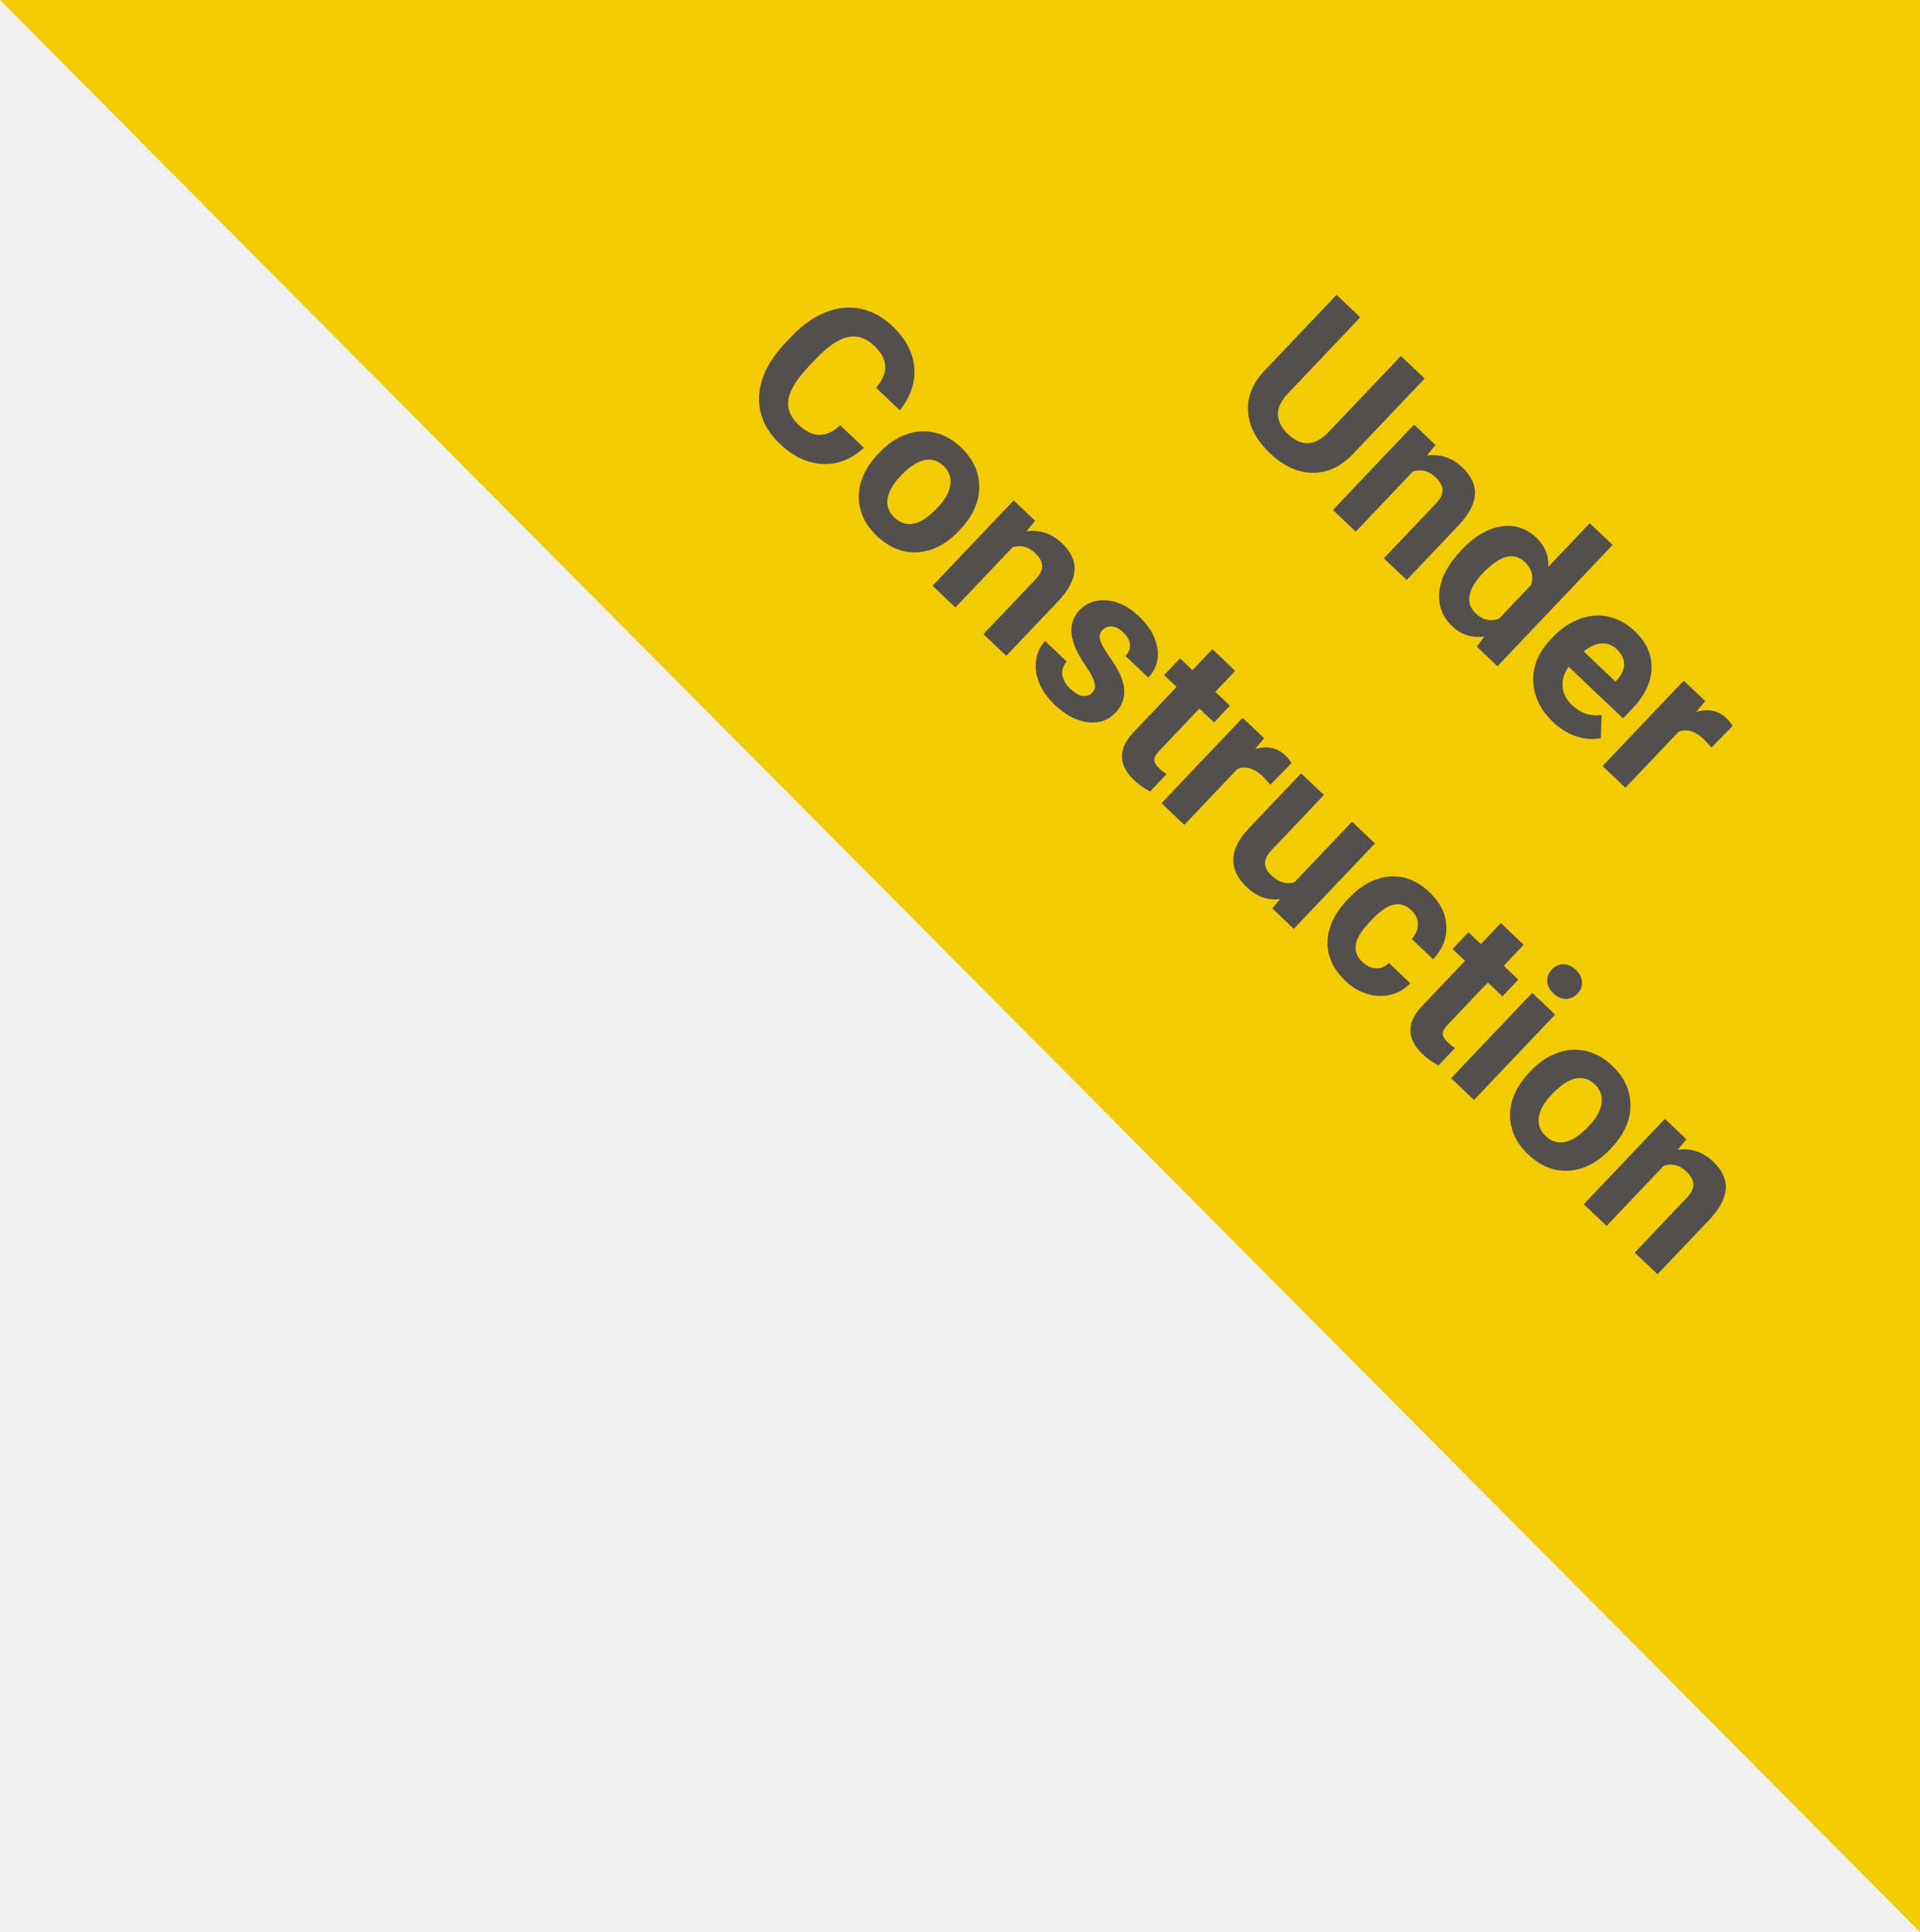
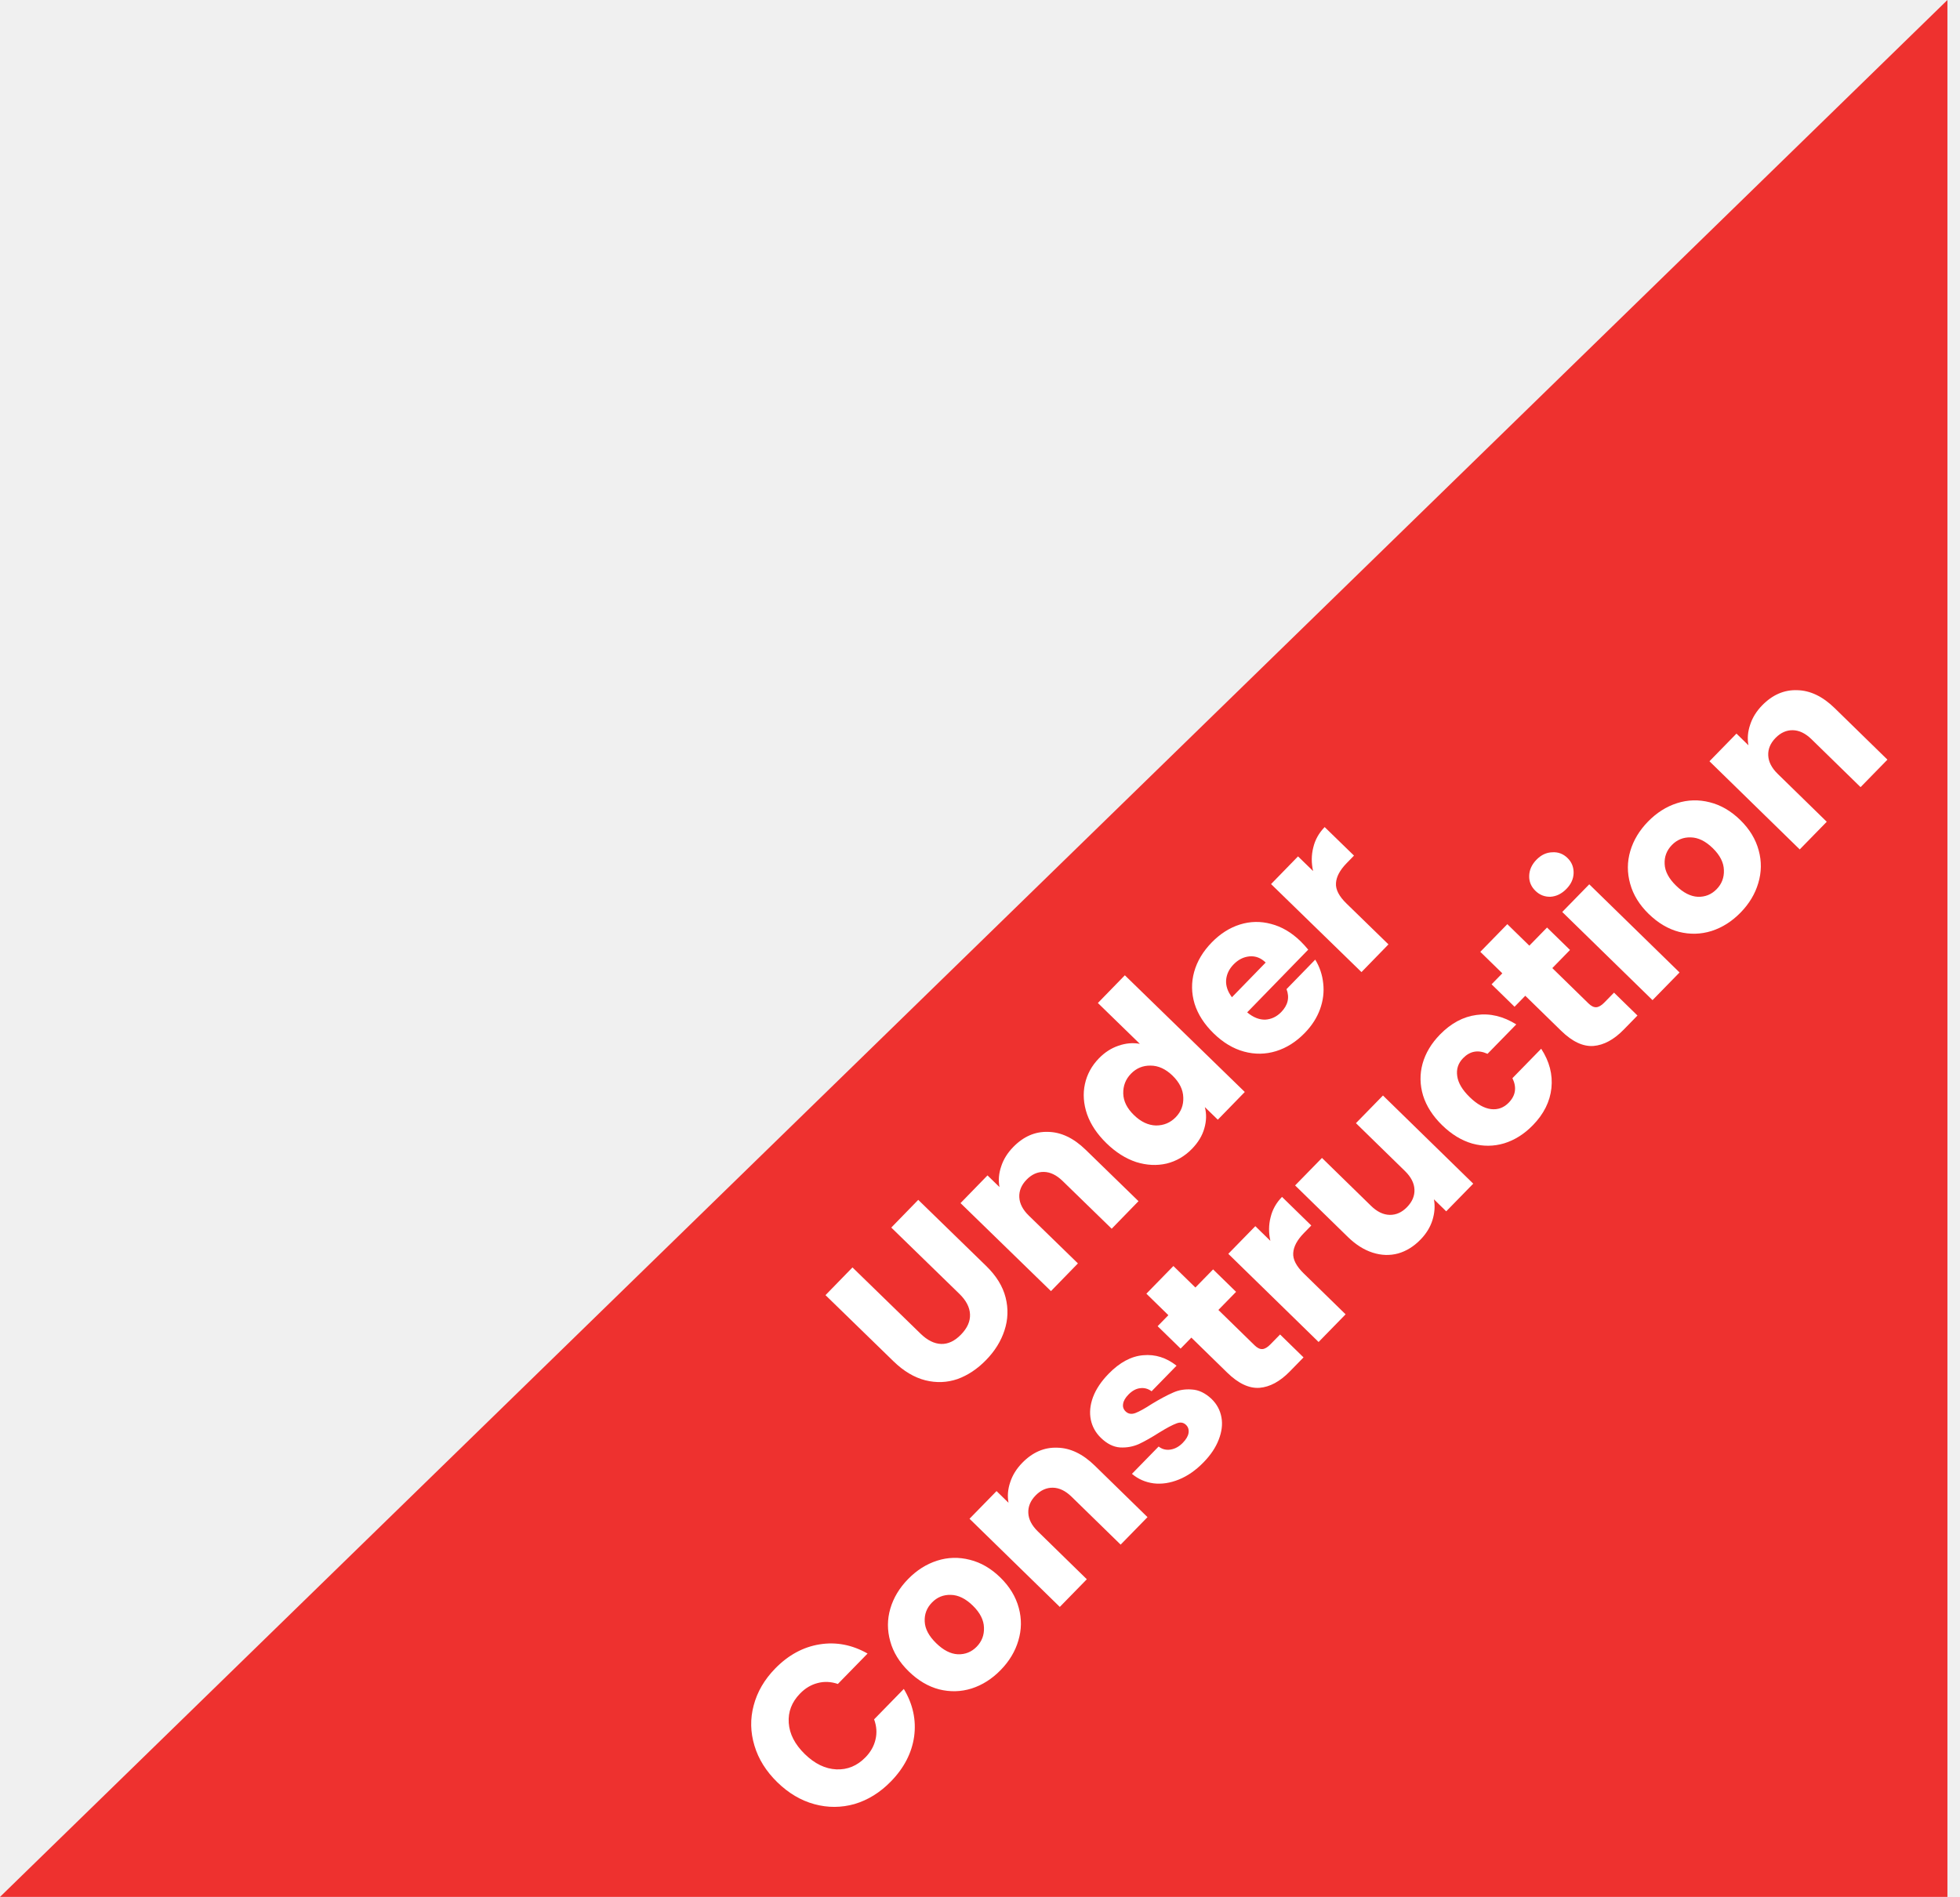
- <svg xmlns="http://www.w3.org/2000/svg" width="155" height="156" viewBox="0 0 155 156" fill="none">
-   <path d="M155 0H0L155 156V0Z" fill="#F2CB00" />
-   <path d="M69.746 36.159C68.725 37.089 67.609 37.524 66.397 37.464C65.19 37.408 64.042 36.864 62.955 35.831C61.765 34.701 61.208 33.412 61.282 31.963C61.365 30.515 62.071 29.091 63.398 27.694L63.937 27.127C64.784 26.235 65.688 25.598 66.648 25.217C67.608 24.835 68.55 24.741 69.475 24.933C70.409 25.124 71.262 25.587 72.035 26.321C73.106 27.338 73.696 28.444 73.805 29.639C73.915 30.834 73.528 31.998 72.646 33.132L70.734 31.316C71.256 30.672 71.5 30.08 71.465 29.538C71.439 28.995 71.133 28.446 70.546 27.889C69.909 27.284 69.213 27.059 68.459 27.215C67.713 27.371 66.879 27.925 65.959 28.878L65.293 29.578C64.341 30.581 63.795 31.457 63.657 32.207C63.523 32.96 63.783 33.648 64.438 34.269C65.028 34.83 65.595 35.114 66.138 35.121C66.69 35.127 67.255 34.868 67.834 34.344L69.746 36.159ZM70.993 36.544C71.642 35.86 72.353 35.375 73.125 35.09C73.897 34.805 74.668 34.75 75.44 34.925C76.215 35.104 76.93 35.504 77.584 36.126C78.515 37.009 79.003 38.014 79.048 39.14C79.098 40.27 78.693 41.356 77.833 42.398L77.398 42.882C76.393 43.94 75.291 44.509 74.091 44.59C72.895 44.666 71.8 44.232 70.806 43.288C69.812 42.343 69.32 41.27 69.33 40.068C69.345 38.87 69.873 37.723 70.914 36.627L70.993 36.544ZM72.707 38.427C72.086 39.081 71.733 39.7 71.649 40.282C71.568 40.86 71.757 41.367 72.216 41.803C72.662 42.227 73.172 42.388 73.746 42.286C74.323 42.18 74.969 41.751 75.683 40.999C76.293 40.357 76.639 39.741 76.724 39.15C76.808 38.56 76.623 38.048 76.168 37.617C75.718 37.189 75.202 37.034 74.621 37.153C74.043 37.267 73.406 37.692 72.707 38.427ZM83.568 42.052L82.869 42.903C83.947 42.755 84.9 43.074 85.729 43.861C86.459 44.555 86.799 45.286 86.749 46.054C86.698 46.822 86.271 47.637 85.469 48.499L81.238 52.954L79.396 51.205L83.585 46.795C83.956 46.404 84.139 46.041 84.135 45.705C84.134 45.365 83.937 45.008 83.541 44.632C83.023 44.14 82.425 43.992 81.746 44.187L77.127 49.05L75.286 47.3L81.835 40.405L83.568 42.052ZM88.184 55.927C88.398 55.702 88.453 55.419 88.349 55.077C88.253 54.736 88.007 54.28 87.611 53.71C86.298 51.808 86.14 50.333 87.136 49.283C87.718 48.672 88.454 48.402 89.347 48.474C90.249 48.546 91.109 48.972 91.929 49.751C92.804 50.582 93.308 51.452 93.439 52.36C93.574 53.273 93.329 54.058 92.704 54.717L90.862 52.967C91.112 52.704 91.233 52.406 91.224 52.075C91.22 51.739 91.037 51.4 90.676 51.057C90.366 50.763 90.059 50.605 89.756 50.584C89.453 50.562 89.199 50.66 88.993 50.877C88.799 51.081 88.737 51.337 88.808 51.646C88.886 51.955 89.11 52.374 89.48 52.903C89.854 53.428 90.144 53.898 90.349 54.311C90.983 55.592 90.883 56.672 90.047 57.551C89.45 58.18 88.696 58.434 87.785 58.312C86.879 58.186 85.998 57.718 85.144 56.907C84.567 56.358 84.149 55.768 83.893 55.136C83.644 54.504 83.562 53.889 83.646 53.29C83.734 52.687 83.976 52.177 84.371 51.76L86.118 53.419C85.824 53.762 85.707 54.128 85.767 54.516C85.826 54.904 86.045 55.277 86.423 55.637C86.776 55.971 87.104 56.158 87.408 56.196C87.719 56.233 87.978 56.144 88.184 55.927ZM99.721 54.169L98.111 55.864L99.29 56.984L98.007 58.335L96.828 57.215L93.559 60.656C93.317 60.911 93.192 61.14 93.185 61.344C93.178 61.547 93.312 61.78 93.588 62.042C93.792 62.236 93.987 62.392 94.172 62.512L92.847 63.907C92.381 63.675 91.957 63.377 91.574 63.014C90.283 61.787 90.244 60.51 91.457 59.181L94.986 55.466L93.979 54.51L95.262 53.159L96.269 54.115L97.879 52.42L99.721 54.169ZM102.55 63.366C102.332 63.093 102.127 62.867 101.936 62.685C101.239 62.023 100.558 61.825 99.894 62.091L95.608 66.603L93.766 64.854L100.316 57.959L102.055 59.611L101.326 60.481C102.296 60.2 103.109 60.369 103.763 60.991C103.967 61.184 104.132 61.394 104.258 61.618L102.55 63.366ZM103.329 72.603C102.349 72.723 101.458 72.402 100.655 71.639C99.916 70.937 99.553 70.188 99.566 69.392C99.582 68.6 99.976 67.79 100.746 66.962L105.038 62.444L106.88 64.193L102.649 68.647C101.967 69.365 101.953 70.035 102.607 70.656C103.232 71.25 103.866 71.441 104.512 71.229L109.148 66.348L110.996 68.103L104.447 74.998L102.714 73.352L103.329 72.603ZM109.993 77.684C110.333 78.007 110.698 78.176 111.088 78.191C111.478 78.206 111.825 78.062 112.128 77.76L113.855 79.4C113.406 79.863 112.871 80.171 112.25 80.324C111.632 80.473 111.001 80.448 110.358 80.249C109.723 80.049 109.142 79.7 108.615 79.199C107.629 78.263 107.148 77.212 107.172 76.047C107.2 74.878 107.739 73.741 108.788 72.636L108.903 72.515C109.912 71.453 110.999 70.874 112.165 70.777C113.332 70.681 114.408 71.101 115.393 72.037C116.256 72.856 116.712 73.758 116.762 74.743C116.821 75.728 116.467 76.633 115.701 77.457L113.974 75.816C114.304 75.451 114.468 75.057 114.466 74.635C114.467 74.208 114.294 73.829 113.945 73.498C113.516 73.09 113.042 72.939 112.522 73.043C112.011 73.148 111.422 73.55 110.757 74.251L110.575 74.443C109.901 75.152 109.525 75.765 109.447 76.281C109.369 76.797 109.551 77.264 109.993 77.684ZM123.006 76.286L121.396 77.981L122.575 79.101L121.292 80.452L120.113 79.332L116.845 82.773C116.603 83.028 116.478 83.257 116.471 83.461C116.464 83.664 116.598 83.897 116.874 84.159C117.078 84.353 117.273 84.509 117.458 84.629L116.133 86.025C115.667 85.792 115.242 85.494 114.86 85.131C113.568 83.904 113.529 82.627 114.743 81.298L118.272 77.583L117.265 76.627L118.548 75.276L119.555 76.232L121.165 74.537L123.006 76.286ZM118.996 88.817L117.148 87.062L123.697 80.166L125.545 81.922L118.996 88.817ZM125.283 78.279C125.546 78.003 125.853 77.862 126.205 77.858C126.562 77.857 126.899 78.007 127.218 78.31C127.532 78.609 127.698 78.936 127.715 79.292C127.733 79.648 127.61 79.964 127.348 80.24C127.082 80.521 126.768 80.659 126.408 80.656C126.051 80.657 125.718 80.51 125.408 80.216C125.098 79.921 124.932 79.594 124.91 79.234C124.893 78.878 125.017 78.559 125.283 78.279ZM123.567 86.48C124.217 85.796 124.928 85.311 125.7 85.026C126.471 84.741 127.243 84.686 128.014 84.861C128.79 85.04 129.505 85.44 130.159 86.061C131.089 86.945 131.577 87.95 131.623 89.076C131.673 90.207 131.267 91.292 130.407 92.334L129.972 92.818C128.967 93.876 127.865 94.445 126.665 94.525C125.469 94.602 124.374 94.168 123.38 93.224C122.386 92.279 121.894 91.206 121.905 90.004C121.92 88.806 122.447 87.659 123.489 86.563L123.567 86.48ZM125.282 88.363C124.66 89.017 124.307 89.635 124.223 90.218C124.143 90.796 124.332 91.303 124.791 91.739C125.237 92.163 125.746 92.323 126.32 92.222C126.897 92.116 127.543 91.687 128.258 90.935C128.867 90.293 129.214 89.677 129.298 89.086C129.382 88.496 129.197 87.984 128.742 87.553C128.292 87.125 127.776 86.97 127.195 87.089C126.618 87.203 125.98 87.628 125.282 88.363ZM136.143 91.988L135.443 92.839C136.521 92.691 137.475 93.01 138.303 93.797C139.034 94.491 139.374 95.222 139.323 95.99C139.272 96.758 138.846 97.573 138.043 98.435L133.812 102.89L131.971 101.14L136.159 96.731C136.53 96.34 136.714 95.977 136.709 95.641C136.709 95.301 136.511 94.944 136.116 94.568C135.598 94.076 134.999 93.928 134.32 94.123L129.702 98.986L127.86 97.236L134.409 90.341L136.143 91.988Z" fill="#544F4F" />
-   <path d="M115.013 30.563L109.208 36.674C108.244 37.689 107.162 38.19 105.964 38.175C104.77 38.164 103.623 37.636 102.523 36.591C101.439 35.562 100.851 34.458 100.759 33.279C100.666 32.101 101.09 31.004 102.029 29.989L107.901 23.808L109.813 25.623L103.996 31.748C103.419 32.355 103.141 32.936 103.164 33.491C103.195 34.046 103.467 34.567 103.981 35.055C105.056 36.076 106.139 36.03 107.229 34.916L113.094 28.741L115.013 30.563ZM115.891 35.93L115.191 36.781C116.269 36.633 117.222 36.953 118.051 37.739C118.782 38.434 119.122 39.165 119.071 39.933C119.02 40.701 118.594 41.516 117.791 42.378L113.56 46.832L111.718 45.083L115.907 40.673C116.278 40.282 116.462 39.919 116.457 39.583C116.457 39.244 116.259 38.886 115.864 38.511C115.345 38.018 114.747 37.87 114.068 38.066L109.45 42.928L107.608 41.179L114.157 34.284L115.891 35.93ZM117.998 44.393C119.019 43.318 120.072 42.69 121.158 42.509C122.247 42.331 123.211 42.64 124.048 43.435C124.719 44.073 125.035 44.85 124.997 45.767L128.338 42.249L130.186 44.005L120.889 53.793L119.225 52.213L119.832 51.396C118.829 51.533 117.966 51.259 117.244 50.573C116.432 49.803 116.083 48.864 116.195 47.759C116.316 46.654 116.917 45.532 117.998 44.393ZM119.713 46.276C119.1 46.922 118.742 47.524 118.64 48.082C118.539 48.64 118.702 49.122 119.131 49.53C119.701 50.071 120.33 50.212 121.02 49.954L123.604 47.233C123.831 46.535 123.662 45.917 123.097 45.381C122.209 44.537 121.081 44.836 119.713 46.276ZM125.369 58.291C124.358 57.33 123.828 56.237 123.78 55.012C123.736 53.79 124.204 52.663 125.185 51.631L125.354 51.452C126.012 50.76 126.733 50.269 127.517 49.979C128.305 49.685 129.083 49.624 129.85 49.795C130.625 49.966 131.327 50.35 131.956 50.947C132.899 51.843 133.358 52.844 133.333 53.951C133.312 55.063 132.782 56.164 131.745 57.256L131.031 58.008L126.64 53.838C126.272 54.344 126.108 54.875 126.147 55.429C126.19 55.988 126.441 56.485 126.9 56.921C127.61 57.595 128.408 57.864 129.296 57.73L129.238 59.602C128.591 59.731 127.926 59.682 127.245 59.455C126.568 59.223 125.942 58.835 125.369 58.291ZM130.533 52.432C130.168 52.085 129.754 51.926 129.29 51.954C128.831 51.987 128.351 52.202 127.852 52.6L130.414 55.034L130.553 54.887C130.932 54.471 131.12 54.052 131.117 53.629C131.119 53.202 130.924 52.803 130.533 52.432ZM138.16 60.367C137.942 60.095 137.737 59.868 137.546 59.687C136.849 59.025 136.169 58.827 135.504 59.093L131.219 63.605L129.377 61.855L135.926 54.96L137.666 56.613L136.936 57.483C137.907 57.201 138.72 57.371 139.374 57.992C139.578 58.186 139.743 58.395 139.869 58.62L138.16 60.367Z" fill="#544F4F" />
+ <svg xmlns="http://www.w3.org/2000/svg" width="156" height="151" viewBox="0 0 156 151" fill="none">
+   <path d="M155 151H-9.15527e-05L155 -3.05176e-05V151Z" fill="#EE312F" />
+   <path d="M61.866 141.871C60.974 140.999 60.368 140.03 60.05 138.964C59.723 137.89 59.702 136.822 59.987 135.757C60.271 134.676 60.841 133.698 61.696 132.822C62.744 131.749 63.924 131.107 65.237 130.897C66.55 130.686 67.822 130.93 69.052 131.628L66.687 134.049C66.133 133.86 65.594 133.837 65.07 133.979C64.554 134.112 64.09 134.389 63.68 134.81C63.017 135.488 62.717 136.268 62.778 137.15C62.839 138.032 63.265 138.859 64.055 139.63C64.844 140.401 65.681 140.807 66.564 140.848C67.447 140.888 68.22 140.569 68.882 139.891C69.293 139.47 69.559 139.001 69.68 138.482C69.81 137.954 69.773 137.415 69.572 136.866L71.936 134.445C72.663 135.659 72.937 136.924 72.757 138.242C72.569 139.551 71.951 140.742 70.903 141.815C70.048 142.69 69.088 143.287 68.022 143.605C66.956 143.906 65.887 143.911 64.815 143.618C63.742 143.325 62.759 142.743 61.866 141.871ZM79.641 132.945C78.954 133.649 78.183 134.138 77.329 134.411C76.484 134.675 75.623 134.698 74.746 134.479C73.878 134.252 73.07 133.774 72.323 133.044C71.585 132.323 71.096 131.527 70.857 130.656C70.609 129.776 70.611 128.906 70.864 128.046C71.117 127.186 71.587 126.404 72.275 125.7C72.963 124.996 73.733 124.508 74.587 124.235C75.441 123.961 76.31 123.938 77.196 124.166C78.072 124.384 78.88 124.854 79.618 125.575C80.356 126.296 80.845 127.101 81.085 127.989C81.324 128.86 81.313 129.73 81.052 130.599C80.799 131.459 80.329 132.241 79.641 132.945ZM77.736 131.084C78.146 130.663 78.34 130.156 78.316 129.562C78.3 128.96 78.005 128.378 77.43 127.816C76.855 127.254 76.27 126.968 75.676 126.958C75.09 126.94 74.592 127.141 74.181 127.562C73.762 127.991 73.568 128.498 73.6 129.083C73.624 129.66 73.928 130.233 74.512 130.804C75.087 131.365 75.663 131.66 76.241 131.687C76.826 131.705 77.325 131.504 77.736 131.084ZM81.365 116.444C82.187 115.603 83.115 115.202 84.151 115.241C85.187 115.262 86.181 115.738 87.134 116.669L91.332 120.769L89.194 122.958L85.292 119.148C84.811 118.678 84.316 118.438 83.807 118.427C83.298 118.416 82.838 118.621 82.427 119.041C82.016 119.462 81.822 119.927 81.845 120.436C81.868 120.945 82.12 121.434 82.601 121.903L86.502 125.714L84.352 127.916L77.166 120.898L79.317 118.696L80.27 119.627C80.17 119.093 80.215 118.55 80.403 117.996C80.583 117.434 80.904 116.917 81.365 116.444ZM95.784 116.416C95.172 117.043 94.52 117.496 93.827 117.776C93.135 118.056 92.466 118.157 91.82 118.08C91.165 117.994 90.59 117.742 90.093 117.324L92.218 115.148C92.492 115.365 92.807 115.446 93.163 115.391C93.519 115.336 93.843 115.158 94.137 114.858C94.405 114.583 94.559 114.322 94.598 114.076C94.638 113.812 94.572 113.597 94.4 113.429C94.194 113.228 93.939 113.188 93.635 113.311C93.322 113.425 92.871 113.663 92.281 114.027C91.658 114.424 91.114 114.732 90.65 114.95C90.177 115.159 89.678 115.25 89.151 115.222C88.616 115.186 88.104 114.929 87.615 114.451C87.203 114.048 86.938 113.572 86.821 113.022C86.704 112.455 86.761 111.856 86.991 111.225C87.23 110.586 87.647 109.961 88.242 109.352C89.122 108.451 90.037 107.96 90.987 107.881C91.945 107.793 92.83 108.072 93.644 108.715L91.657 110.75C91.374 110.541 91.068 110.46 90.738 110.506C90.415 110.544 90.108 110.713 89.814 111.014C89.563 111.271 89.421 111.519 89.39 111.757C89.351 111.986 89.417 112.185 89.588 112.353C89.794 112.554 90.054 112.598 90.366 112.484C90.687 112.361 91.126 112.118 91.681 111.755C92.339 111.357 92.9 111.058 93.364 110.857C93.82 110.648 94.319 110.566 94.863 110.61C95.406 110.638 95.931 110.89 96.438 111.368C96.858 111.779 97.118 112.268 97.219 112.835C97.318 113.386 97.245 113.977 96.998 114.607C96.759 115.23 96.354 115.833 95.784 116.416ZM101.884 106.23L103.751 108.054L102.657 109.174C101.877 109.972 101.076 110.406 100.253 110.475C99.423 110.536 98.565 110.134 97.681 109.271L94.822 106.479L93.967 107.354L92.138 105.569L92.993 104.693L91.242 102.982L93.393 100.78L95.144 102.491L96.553 101.049L98.381 102.835L96.973 104.277L99.857 107.094C100.072 107.304 100.277 107.403 100.472 107.392C100.667 107.381 100.882 107.256 101.116 107.015L101.884 106.23ZM101.111 98.777C100.968 98.134 100.973 97.51 101.128 96.906C101.273 96.293 101.576 95.75 102.038 95.278L104.368 97.555L103.777 98.16C103.241 98.709 102.958 99.239 102.93 99.748C102.894 100.249 103.172 100.789 103.764 101.368L107.099 104.625L104.949 106.827L97.763 99.809L99.914 97.607L101.111 98.777ZM110.073 87.206L117.258 94.224L115.107 96.426L114.129 95.47C114.228 96.003 114.188 96.559 114.008 97.139C113.828 97.701 113.512 98.214 113.059 98.677C112.523 99.227 111.929 99.594 111.277 99.78C110.618 99.958 109.943 99.936 109.253 99.715C108.563 99.494 107.905 99.078 107.278 98.466L103.08 94.365L105.218 92.176L109.12 95.987C109.6 96.457 110.095 96.697 110.605 96.708C111.114 96.719 111.574 96.514 111.985 96.093C112.404 95.664 112.602 95.195 112.579 94.686C112.556 94.177 112.304 93.688 111.824 93.219L107.922 89.408L110.073 87.206ZM114.782 89.571C114.036 88.841 113.53 88.054 113.265 87.208C113.009 86.354 112.995 85.51 113.223 84.676C113.459 83.833 113.921 83.06 114.608 82.356C115.489 81.454 116.458 80.934 117.517 80.794C118.585 80.645 119.64 80.896 120.683 81.546L118.394 83.889C117.652 83.55 117.004 83.664 116.451 84.231C116.056 84.634 115.901 85.111 115.984 85.662C116.058 86.204 116.387 86.76 116.971 87.33C117.555 87.9 118.123 88.22 118.675 88.29C119.219 88.352 119.688 88.181 120.082 87.777C120.635 87.21 120.734 86.56 120.377 85.826L122.666 83.483C123.323 84.493 123.594 85.538 123.48 86.617C123.365 87.696 122.872 88.682 122 89.575C121.312 90.279 120.55 90.759 119.713 91.015C118.884 91.262 118.04 91.268 117.18 91.032C116.329 90.787 115.529 90.3 114.782 89.571ZM128.462 79.017L130.329 80.84L129.235 81.961C128.455 82.759 127.654 83.193 126.832 83.262C126.001 83.323 125.143 82.921 124.259 82.058L121.4 79.266L120.545 80.141L118.717 78.355L119.572 77.48L117.82 75.769L119.971 73.567L121.722 75.278L123.131 73.835L124.96 75.621L123.551 77.064L126.435 79.881C126.65 80.09 126.855 80.19 127.05 80.179C127.245 80.168 127.46 80.043 127.695 79.802L128.462 79.017ZM124.676 70.759C124.299 71.145 123.877 71.354 123.411 71.385C122.944 71.399 122.544 71.242 122.209 70.915C121.865 70.58 121.699 70.183 121.711 69.725C121.722 69.249 121.917 68.819 122.294 68.432C122.663 68.055 123.081 67.859 123.547 67.845C124.014 67.814 124.418 67.966 124.762 68.301C125.097 68.628 125.258 69.029 125.247 69.505C125.235 69.963 125.045 70.381 124.676 70.759ZM126.492 70.394L133.678 77.412L131.527 79.614L124.342 72.596L126.492 70.394ZM138.534 72.646C137.846 73.35 137.076 73.838 136.222 74.111C135.376 74.376 134.515 74.399 133.639 74.18C132.77 73.953 131.963 73.474 131.216 72.745C130.478 72.024 129.989 71.228 129.749 70.356C129.501 69.477 129.504 68.607 129.757 67.747C130.01 66.887 130.48 66.105 131.167 65.401C131.855 64.697 132.626 64.208 133.479 63.935C134.333 63.662 135.203 63.639 136.088 63.866C136.965 64.085 137.772 64.555 138.51 65.276C139.249 65.997 139.738 66.802 139.977 67.69C140.217 68.561 140.206 69.431 139.944 70.3C139.691 71.16 139.221 71.942 138.534 72.646ZM136.628 70.784C137.039 70.364 137.232 69.856 137.208 69.263C137.193 68.66 136.897 68.078 136.322 67.517C135.747 66.955 135.162 66.669 134.568 66.659C133.982 66.641 133.484 66.842 133.073 67.262C132.654 67.692 132.461 68.199 132.493 68.784C132.517 69.361 132.82 69.934 133.404 70.504C133.979 71.066 134.556 71.36 135.133 71.388C135.719 71.406 136.217 71.205 136.628 70.784ZM140.257 56.145C141.079 55.304 142.008 54.903 143.044 54.941C144.079 54.963 145.073 55.439 146.026 56.37L150.224 60.47L148.086 62.659L144.184 58.848C143.704 58.379 143.209 58.139 142.699 58.127C142.19 58.117 141.73 58.321 141.319 58.742C140.908 59.163 140.714 59.627 140.737 60.136C140.76 60.645 141.012 61.134 141.493 61.604L145.395 65.415L143.244 67.617L136.059 60.599L138.209 58.397L139.162 59.328C139.062 58.794 139.107 58.251 139.296 57.697C139.476 57.135 139.796 56.617 140.257 56.145Z" fill="white" />
+   <path d="M67.85 100.892L73.268 106.165C73.809 106.692 74.356 106.965 74.908 106.983C75.46 107.001 75.987 106.752 76.489 106.236C76.991 105.72 77.23 105.182 77.205 104.622C77.181 104.063 76.898 103.519 76.356 102.992L70.938 97.719L73.085 95.513L78.49 100.774C79.298 101.56 79.814 102.398 80.038 103.286C80.263 104.174 80.232 105.048 79.947 105.909C79.67 106.761 79.184 107.544 78.489 108.258C77.795 108.972 77.034 109.479 76.206 109.779C75.378 110.061 74.526 110.094 73.649 109.877C72.763 109.651 71.916 109.145 71.108 108.358L65.703 103.098L67.85 100.892ZM80.641 91.311C81.461 90.468 82.389 90.065 83.425 90.102C84.46 90.122 85.455 90.597 86.41 91.526L90.615 95.618L88.481 97.811L84.573 94.007C84.091 93.539 83.595 93.299 83.086 93.289C82.577 93.279 82.117 93.485 81.707 93.906C81.297 94.328 81.104 94.793 81.128 95.301C81.152 95.81 81.404 96.299 81.886 96.768L85.794 100.572L83.648 102.777L76.45 95.772L78.597 93.566L79.551 94.495C79.451 93.962 79.494 93.418 79.682 92.864C79.861 92.302 80.18 91.784 80.641 91.311ZM88.068 91.009C87.329 90.289 86.813 89.52 86.522 88.7C86.239 87.873 86.182 87.071 86.35 86.297C86.517 85.522 86.89 84.838 87.467 84.245C87.928 83.772 88.445 83.438 89.019 83.244C89.602 83.041 90.17 82.991 90.723 83.094L87.382 79.842L89.529 77.636L99.075 86.926L96.928 89.132L95.896 88.128C96.039 88.669 96.025 89.233 95.855 89.821C95.693 90.4 95.365 90.944 94.872 91.451C94.294 92.044 93.621 92.436 92.851 92.624C92.073 92.804 91.266 92.764 90.431 92.504C89.595 92.227 88.808 91.729 88.068 91.009ZM93.329 85.629C92.778 85.094 92.194 84.826 91.574 84.826C90.963 84.817 90.444 85.032 90.017 85.471C89.59 85.909 89.385 86.438 89.402 87.057C89.419 87.66 89.702 88.229 90.253 88.764C90.803 89.3 91.388 89.576 92.008 89.593C92.627 89.593 93.15 89.374 93.577 88.936C94.004 88.497 94.205 87.972 94.18 87.362C94.163 86.743 93.879 86.165 93.329 85.629ZM103.516 74.93C103.722 75.131 103.925 75.353 104.123 75.596L99.265 80.588C99.746 80.989 100.228 81.182 100.711 81.167C101.194 81.135 101.616 80.934 101.976 80.564C102.511 80.014 102.652 79.405 102.397 78.738L104.681 76.39C105.037 76.971 105.249 77.605 105.318 78.291C105.395 78.969 105.311 79.649 105.066 80.331C104.82 81.013 104.413 81.647 103.844 82.232C103.158 82.937 102.396 83.418 101.56 83.676C100.723 83.933 99.875 83.945 99.014 83.71C98.154 83.476 97.35 82.995 96.602 82.266C95.854 81.538 95.347 80.752 95.08 79.907C94.823 79.053 94.811 78.205 95.046 77.361C95.281 76.518 95.745 75.74 96.44 75.026C97.118 74.329 97.867 73.852 98.686 73.595C99.506 73.338 100.333 73.322 101.168 73.549C102.011 73.766 102.794 74.227 103.516 74.93ZM100.738 76.622C100.36 76.254 99.934 76.09 99.459 76.13C98.984 76.171 98.559 76.384 98.182 76.771C97.822 77.141 97.624 77.56 97.588 78.027C97.56 78.486 97.715 78.938 98.052 79.383L100.738 76.622ZM104.512 69.338C104.367 68.695 104.372 68.071 104.525 67.467C104.669 66.854 104.972 66.311 105.432 65.838L107.767 68.11L107.177 68.716C106.641 69.267 106.36 69.797 106.333 70.306C106.297 70.808 106.576 71.347 107.169 71.924L110.51 75.176L108.363 77.382L101.166 70.376L103.312 68.171L104.512 69.338Z" fill="white" />
</svg>
